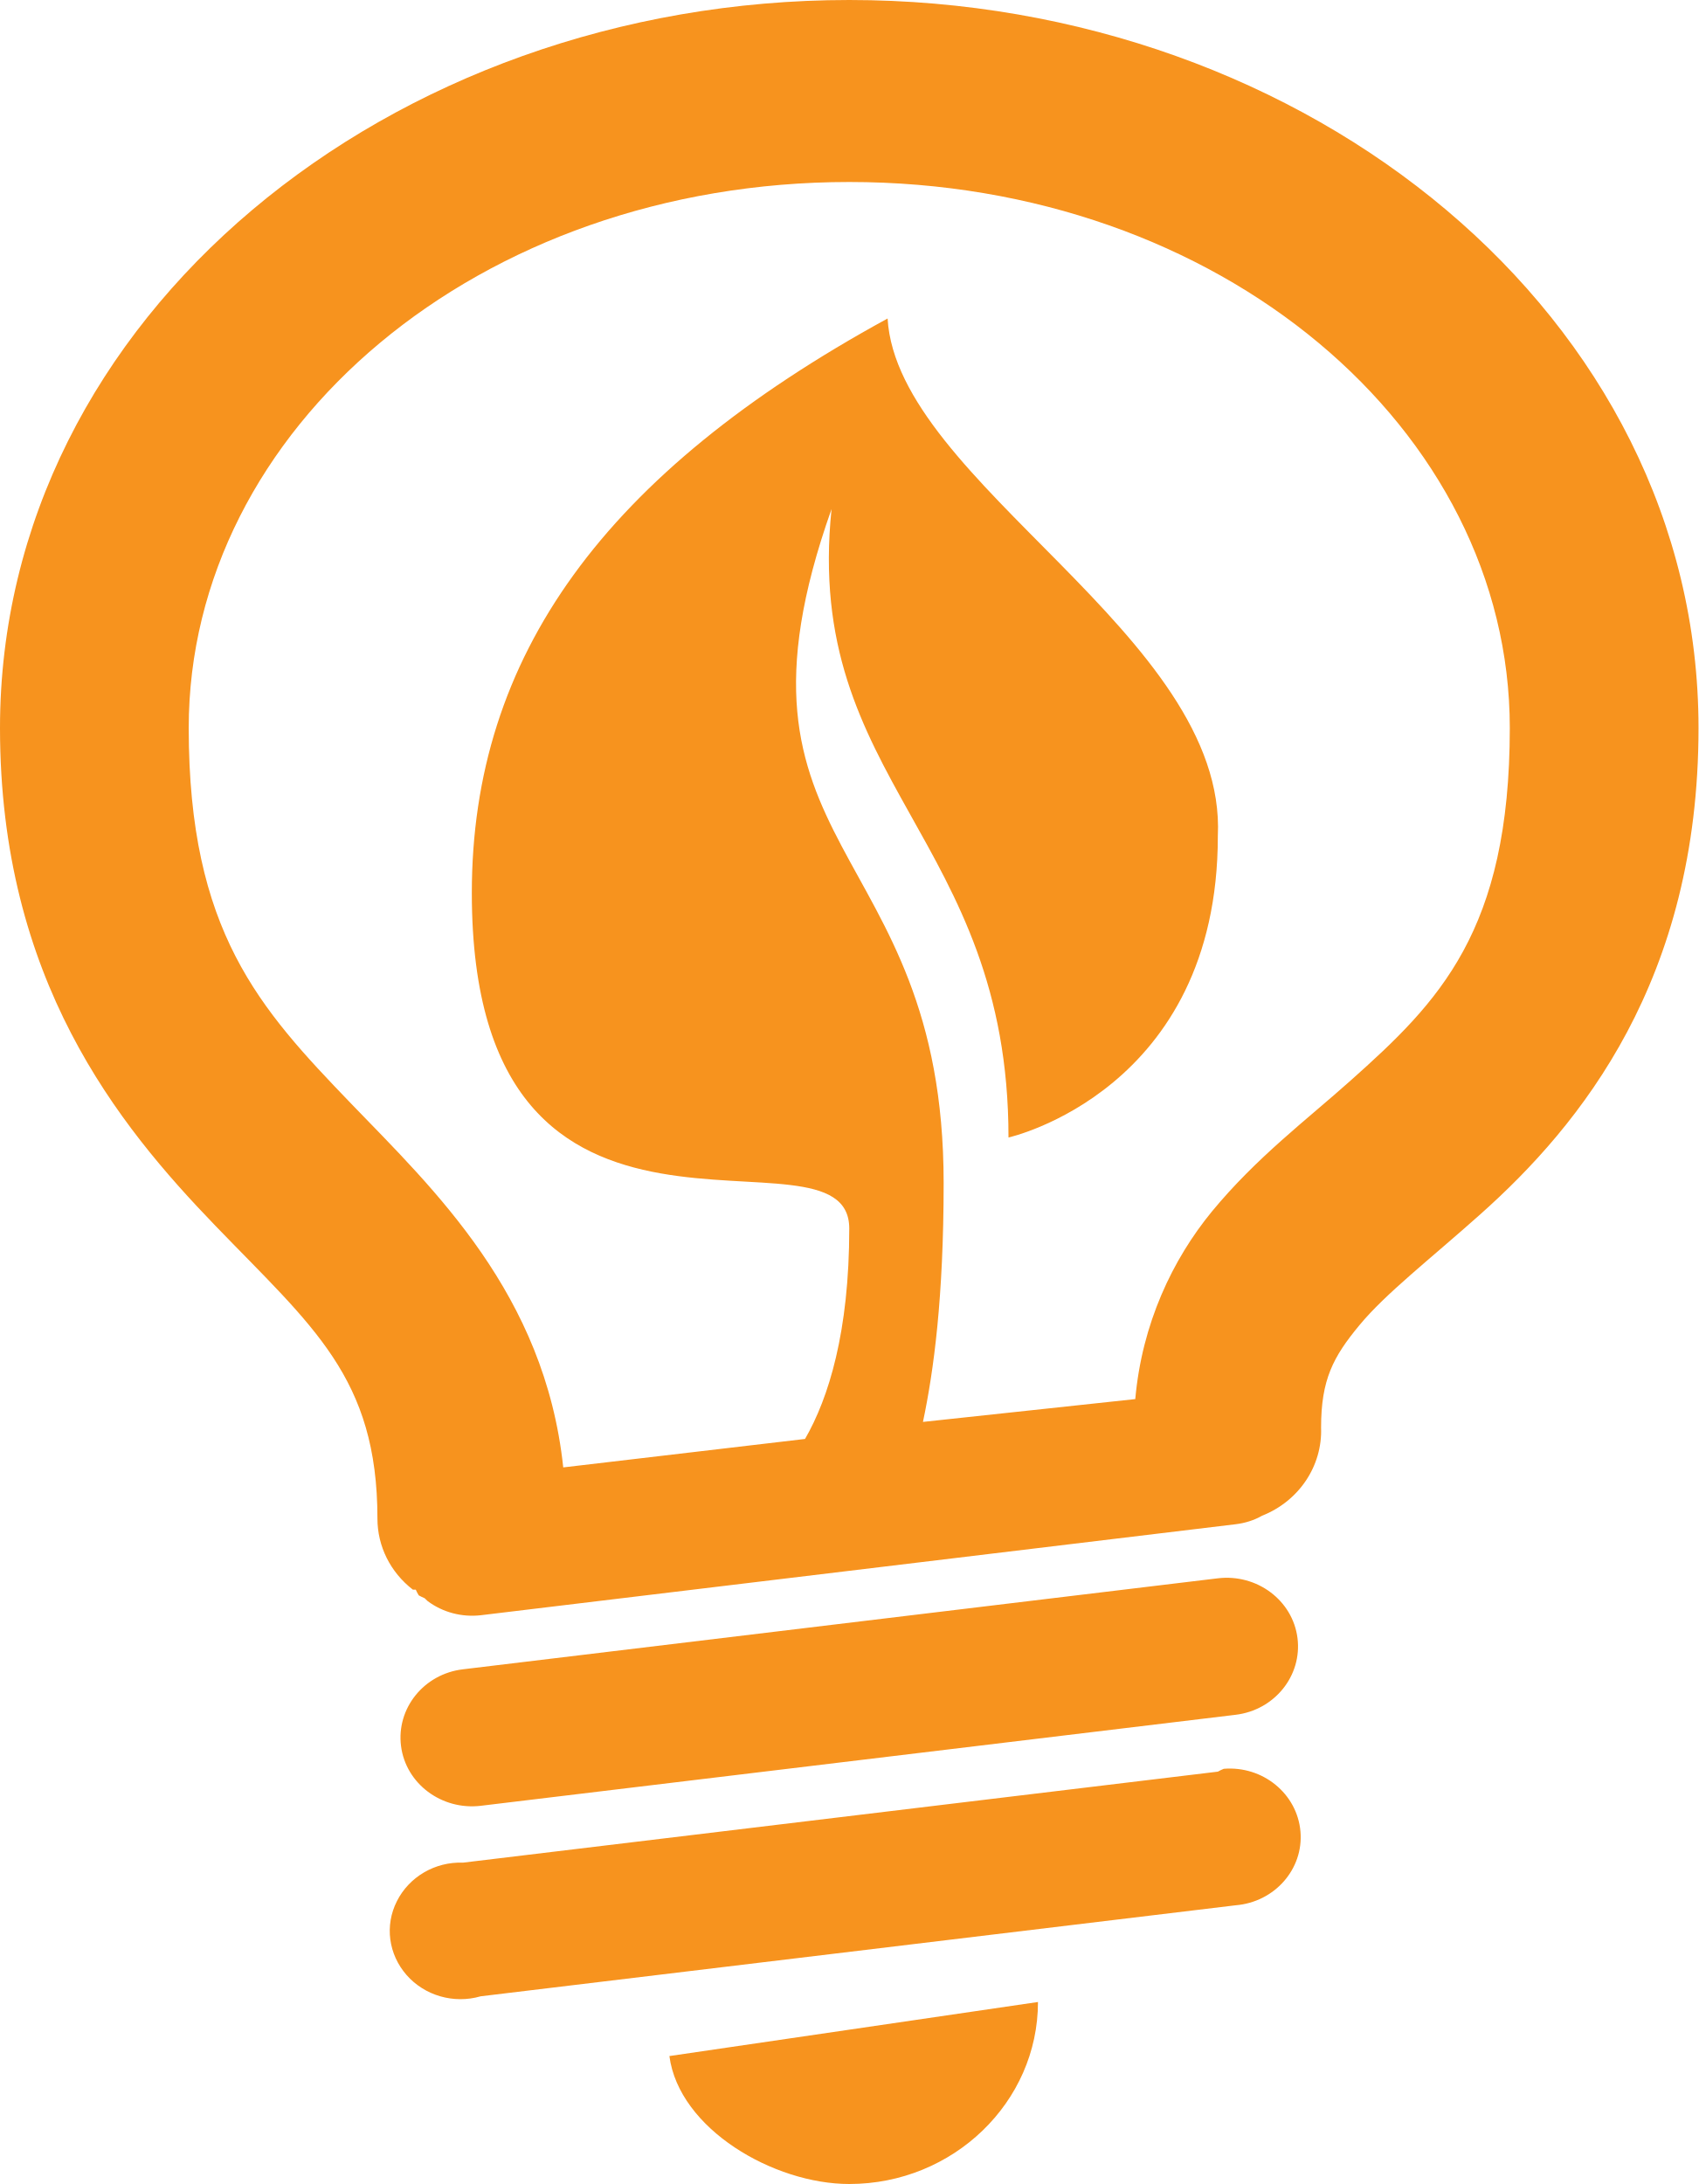
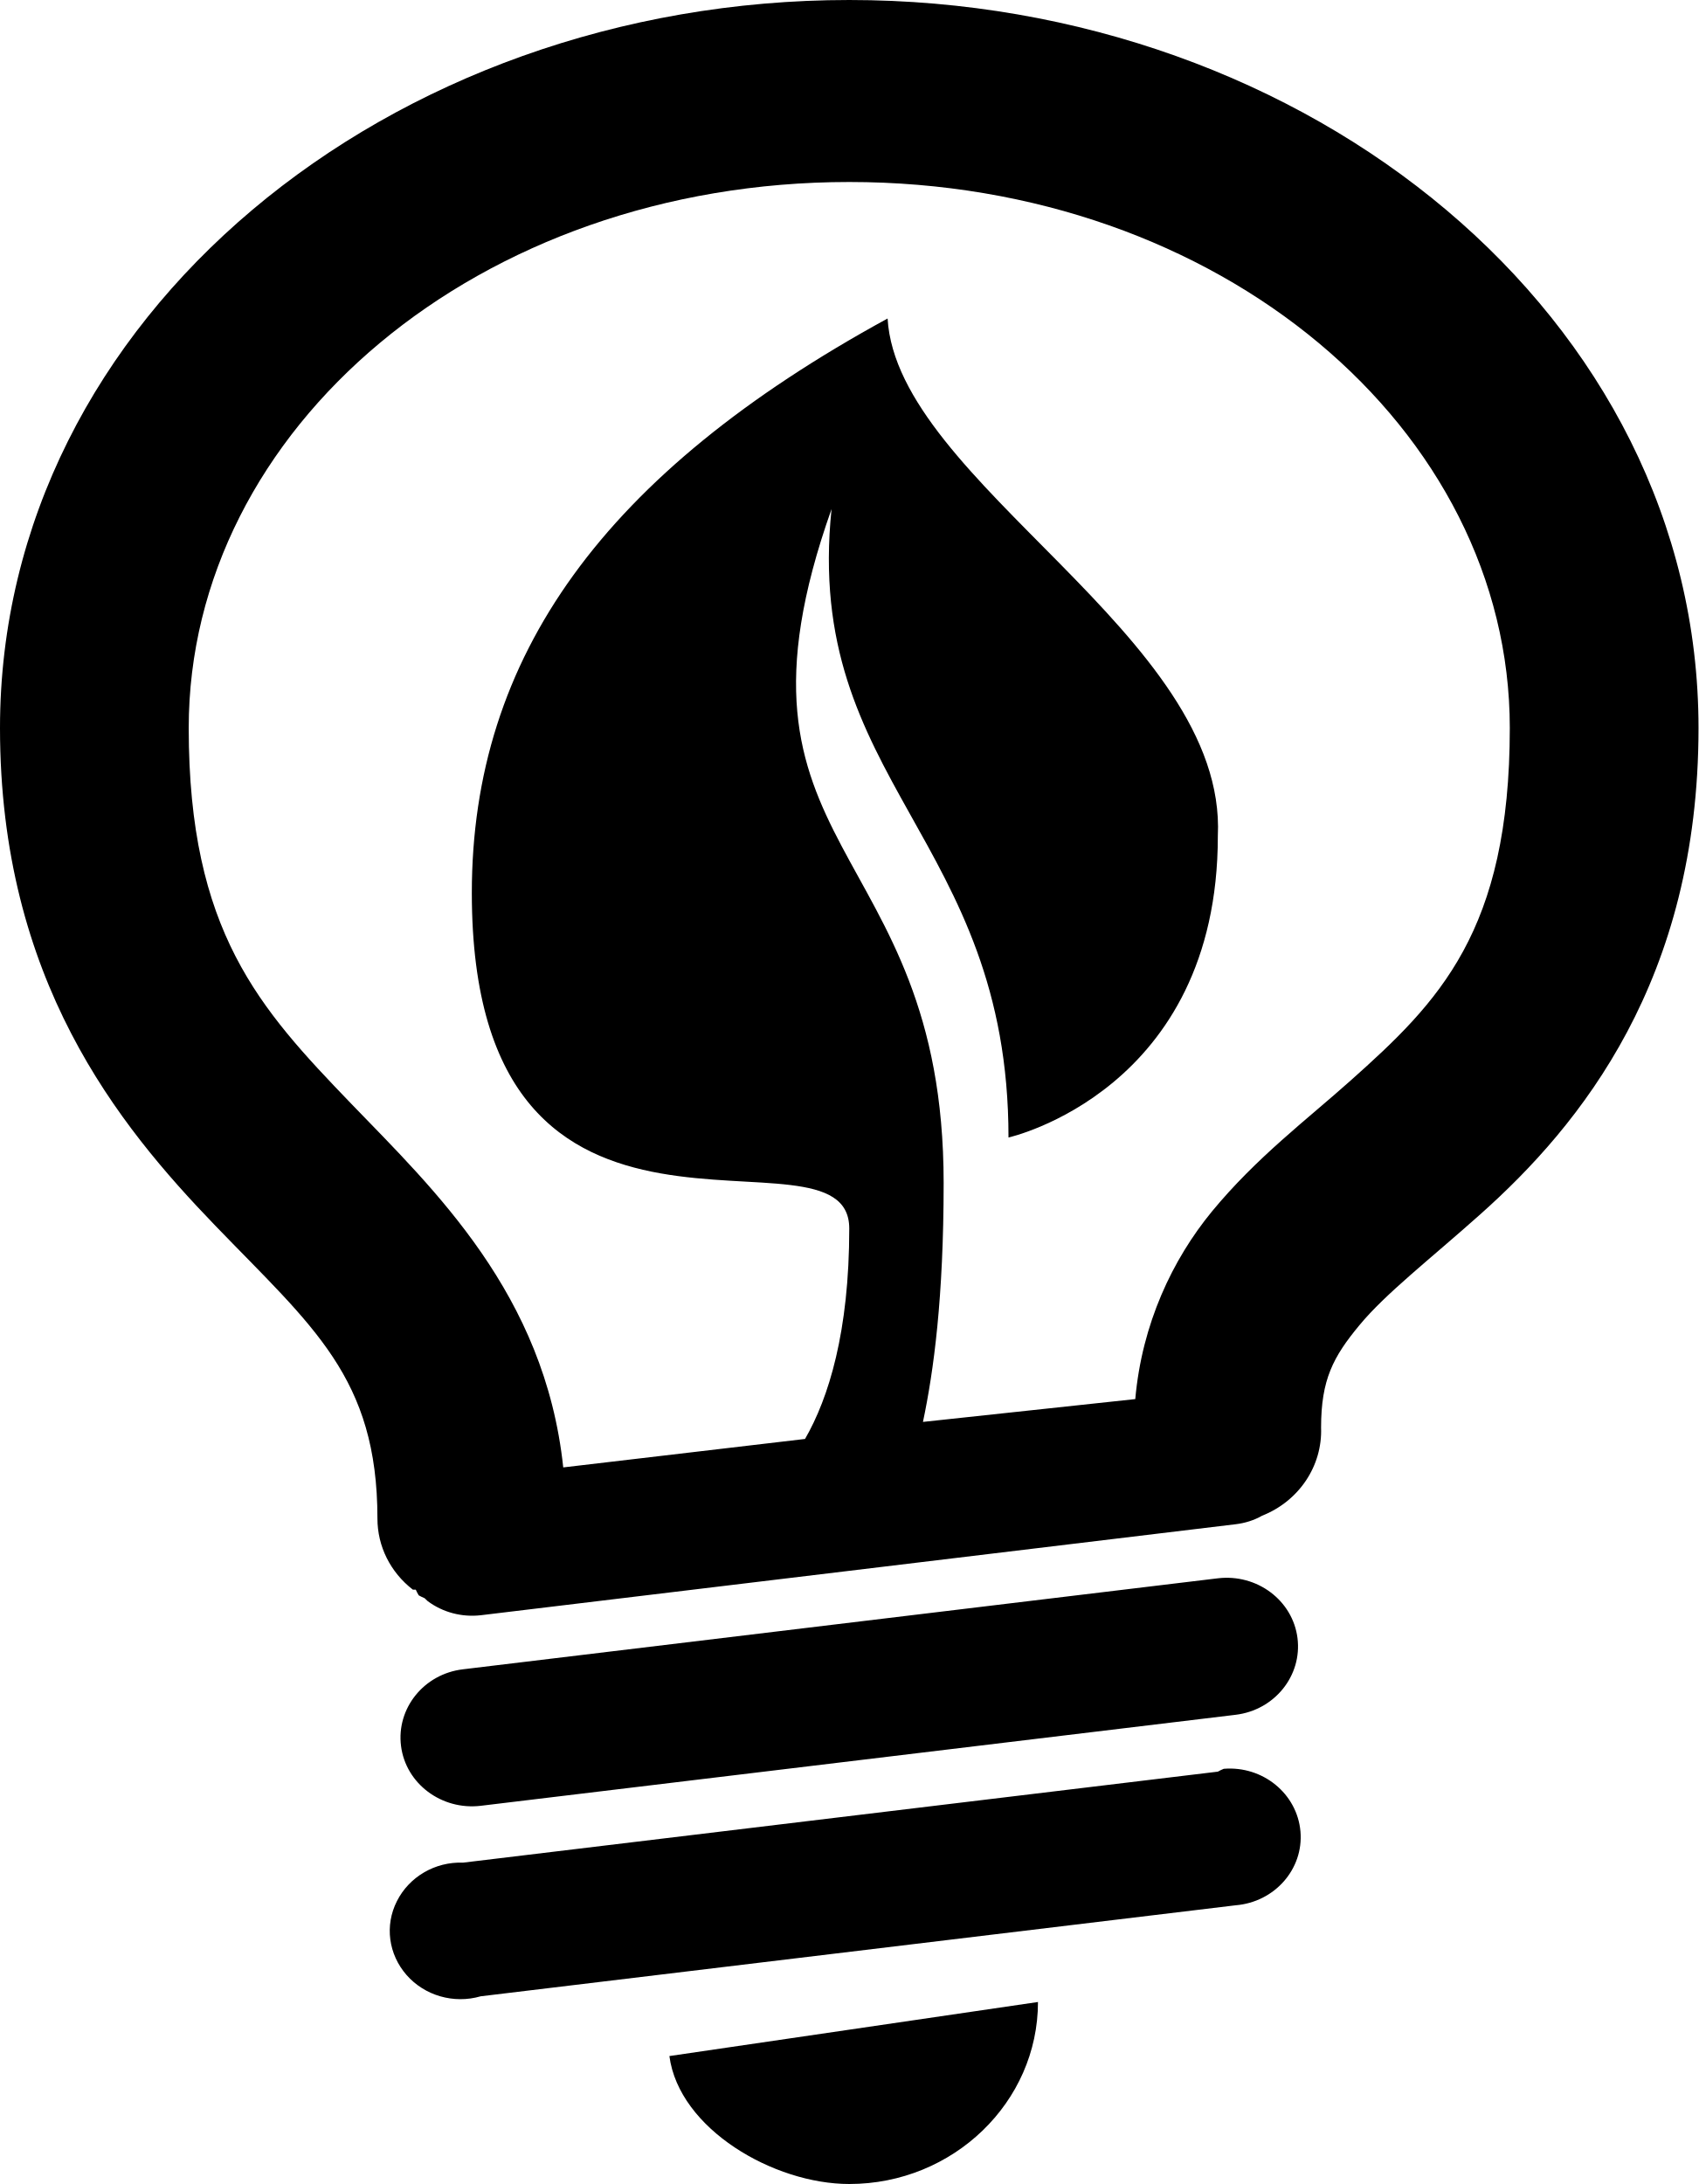
- <svg xmlns="http://www.w3.org/2000/svg" width="28" height="36" viewBox="0 0 28 36" fill="none">
-   <path d="M14 0C6.423 0 0 5.227 0 12C0 16.148 1.944 18.539 3.549 20.203C5.153 21.867 6.222 22.705 6.222 25.031C6.222 25.488 6.435 25.916 6.806 26.203C6.824 26.203 6.836 26.203 6.854 26.203C6.866 26.232 6.885 26.268 6.903 26.297C6.933 26.314 6.97 26.332 7 26.344C7.018 26.361 7.03 26.373 7.049 26.391C7.298 26.578 7.614 26.66 7.924 26.625L20.368 25.125C20.52 25.107 20.672 25.061 20.806 24.984C21.413 24.744 21.802 24.164 21.778 23.531C21.778 22.74 21.978 22.365 22.41 21.844C22.841 21.322 23.576 20.754 24.403 20.016C26.062 18.539 28 16.148 28 12C28 5.227 21.577 0 14 0ZM14 3C20.113 3 24.889 7.072 24.889 12C24.889 15.352 23.716 16.518 22.264 17.812C21.535 18.463 20.714 19.078 19.979 19.969C19.329 20.76 18.825 21.82 18.715 23.062L15.215 23.438C15.392 22.6 15.556 21.393 15.556 19.5C15.556 13.799 11.685 14.092 13.708 8.391C13.241 12.891 16.625 13.799 16.625 18.75C16.625 18.75 20.076 17.982 20.076 13.781C20.234 10.482 14.79 7.951 14.632 5.25C9.965 7.799 7.778 10.816 7.778 14.719C7.778 21.621 14 18.299 14 20.25C14 21.955 13.66 23.045 13.271 23.719L9.285 24.188C8.981 21.328 7.158 19.611 5.785 18.188C4.278 16.623 3.111 15.352 3.111 12C3.111 7.072 7.887 3 14 3ZM20.076 26.016L7.632 27.516C6.988 27.592 6.532 28.16 6.611 28.781C6.69 29.402 7.28 29.842 7.924 29.766L20.368 28.266C21.012 28.189 21.468 27.621 21.389 27C21.31 26.379 20.721 25.939 20.076 26.016ZM20.174 29.156C20.143 29.168 20.107 29.186 20.076 29.203L7.632 30.703C7.17 30.686 6.745 30.938 6.544 31.336C6.338 31.74 6.405 32.215 6.702 32.555C7 32.895 7.48 33.035 7.924 32.906L20.368 31.406C21.012 31.354 21.492 30.809 21.438 30.188C21.383 29.566 20.818 29.104 20.174 29.156ZM17.111 33L11.035 33.891C11.193 35.092 12.754 36 14 36C15.713 36 17.111 34.652 17.111 33Z" fill="#F7931E" />
+ <svg xmlns="http://www.w3.org/2000/svg" width="28" height="36" viewBox="0 0 28 36">
+   <path d="M14 0C6.423 0 0 5.227 0 12C0 16.148 1.944 18.539 3.549 20.203C5.153 21.867 6.222 22.705 6.222 25.031C6.222 25.488 6.435 25.916 6.806 26.203C6.824 26.203 6.836 26.203 6.854 26.203C6.866 26.232 6.885 26.268 6.903 26.297C6.933 26.314 6.97 26.332 7 26.344C7.018 26.361 7.03 26.373 7.049 26.391C7.298 26.578 7.614 26.66 7.924 26.625L20.368 25.125C20.52 25.107 20.672 25.061 20.806 24.984C21.413 24.744 21.802 24.164 21.778 23.531C21.778 22.74 21.978 22.365 22.41 21.844C22.841 21.322 23.576 20.754 24.403 20.016C26.062 18.539 28 16.148 28 12C28 5.227 21.577 0 14 0ZM14 3C20.113 3 24.889 7.072 24.889 12C24.889 15.352 23.716 16.518 22.264 17.812C21.535 18.463 20.714 19.078 19.979 19.969C19.329 20.76 18.825 21.82 18.715 23.062L15.215 23.438C15.392 22.6 15.556 21.393 15.556 19.5C15.556 13.799 11.685 14.092 13.708 8.391C13.241 12.891 16.625 13.799 16.625 18.75C16.625 18.75 20.076 17.982 20.076 13.781C20.234 10.482 14.79 7.951 14.632 5.25C9.965 7.799 7.778 10.816 7.778 14.719C7.778 21.621 14 18.299 14 20.25C14 21.955 13.66 23.045 13.271 23.719L9.285 24.188C8.981 21.328 7.158 19.611 5.785 18.188C4.278 16.623 3.111 15.352 3.111 12C3.111 7.072 7.887 3 14 3ZM20.076 26.016L7.632 27.516C6.988 27.592 6.532 28.16 6.611 28.781C6.69 29.402 7.28 29.842 7.924 29.766L20.368 28.266C21.012 28.189 21.468 27.621 21.389 27C21.31 26.379 20.721 25.939 20.076 26.016ZM20.174 29.156C20.143 29.168 20.107 29.186 20.076 29.203L7.632 30.703C7.17 30.686 6.745 30.938 6.544 31.336C6.338 31.74 6.405 32.215 6.702 32.555C7 32.895 7.48 33.035 7.924 32.906L20.368 31.406C21.012 31.354 21.492 30.809 21.438 30.188C21.383 29.566 20.818 29.104 20.174 29.156ZM17.111 33L11.035 33.891C11.193 35.092 12.754 36 14 36C15.713 36 17.111 34.652 17.111 33Z" />
</svg>
